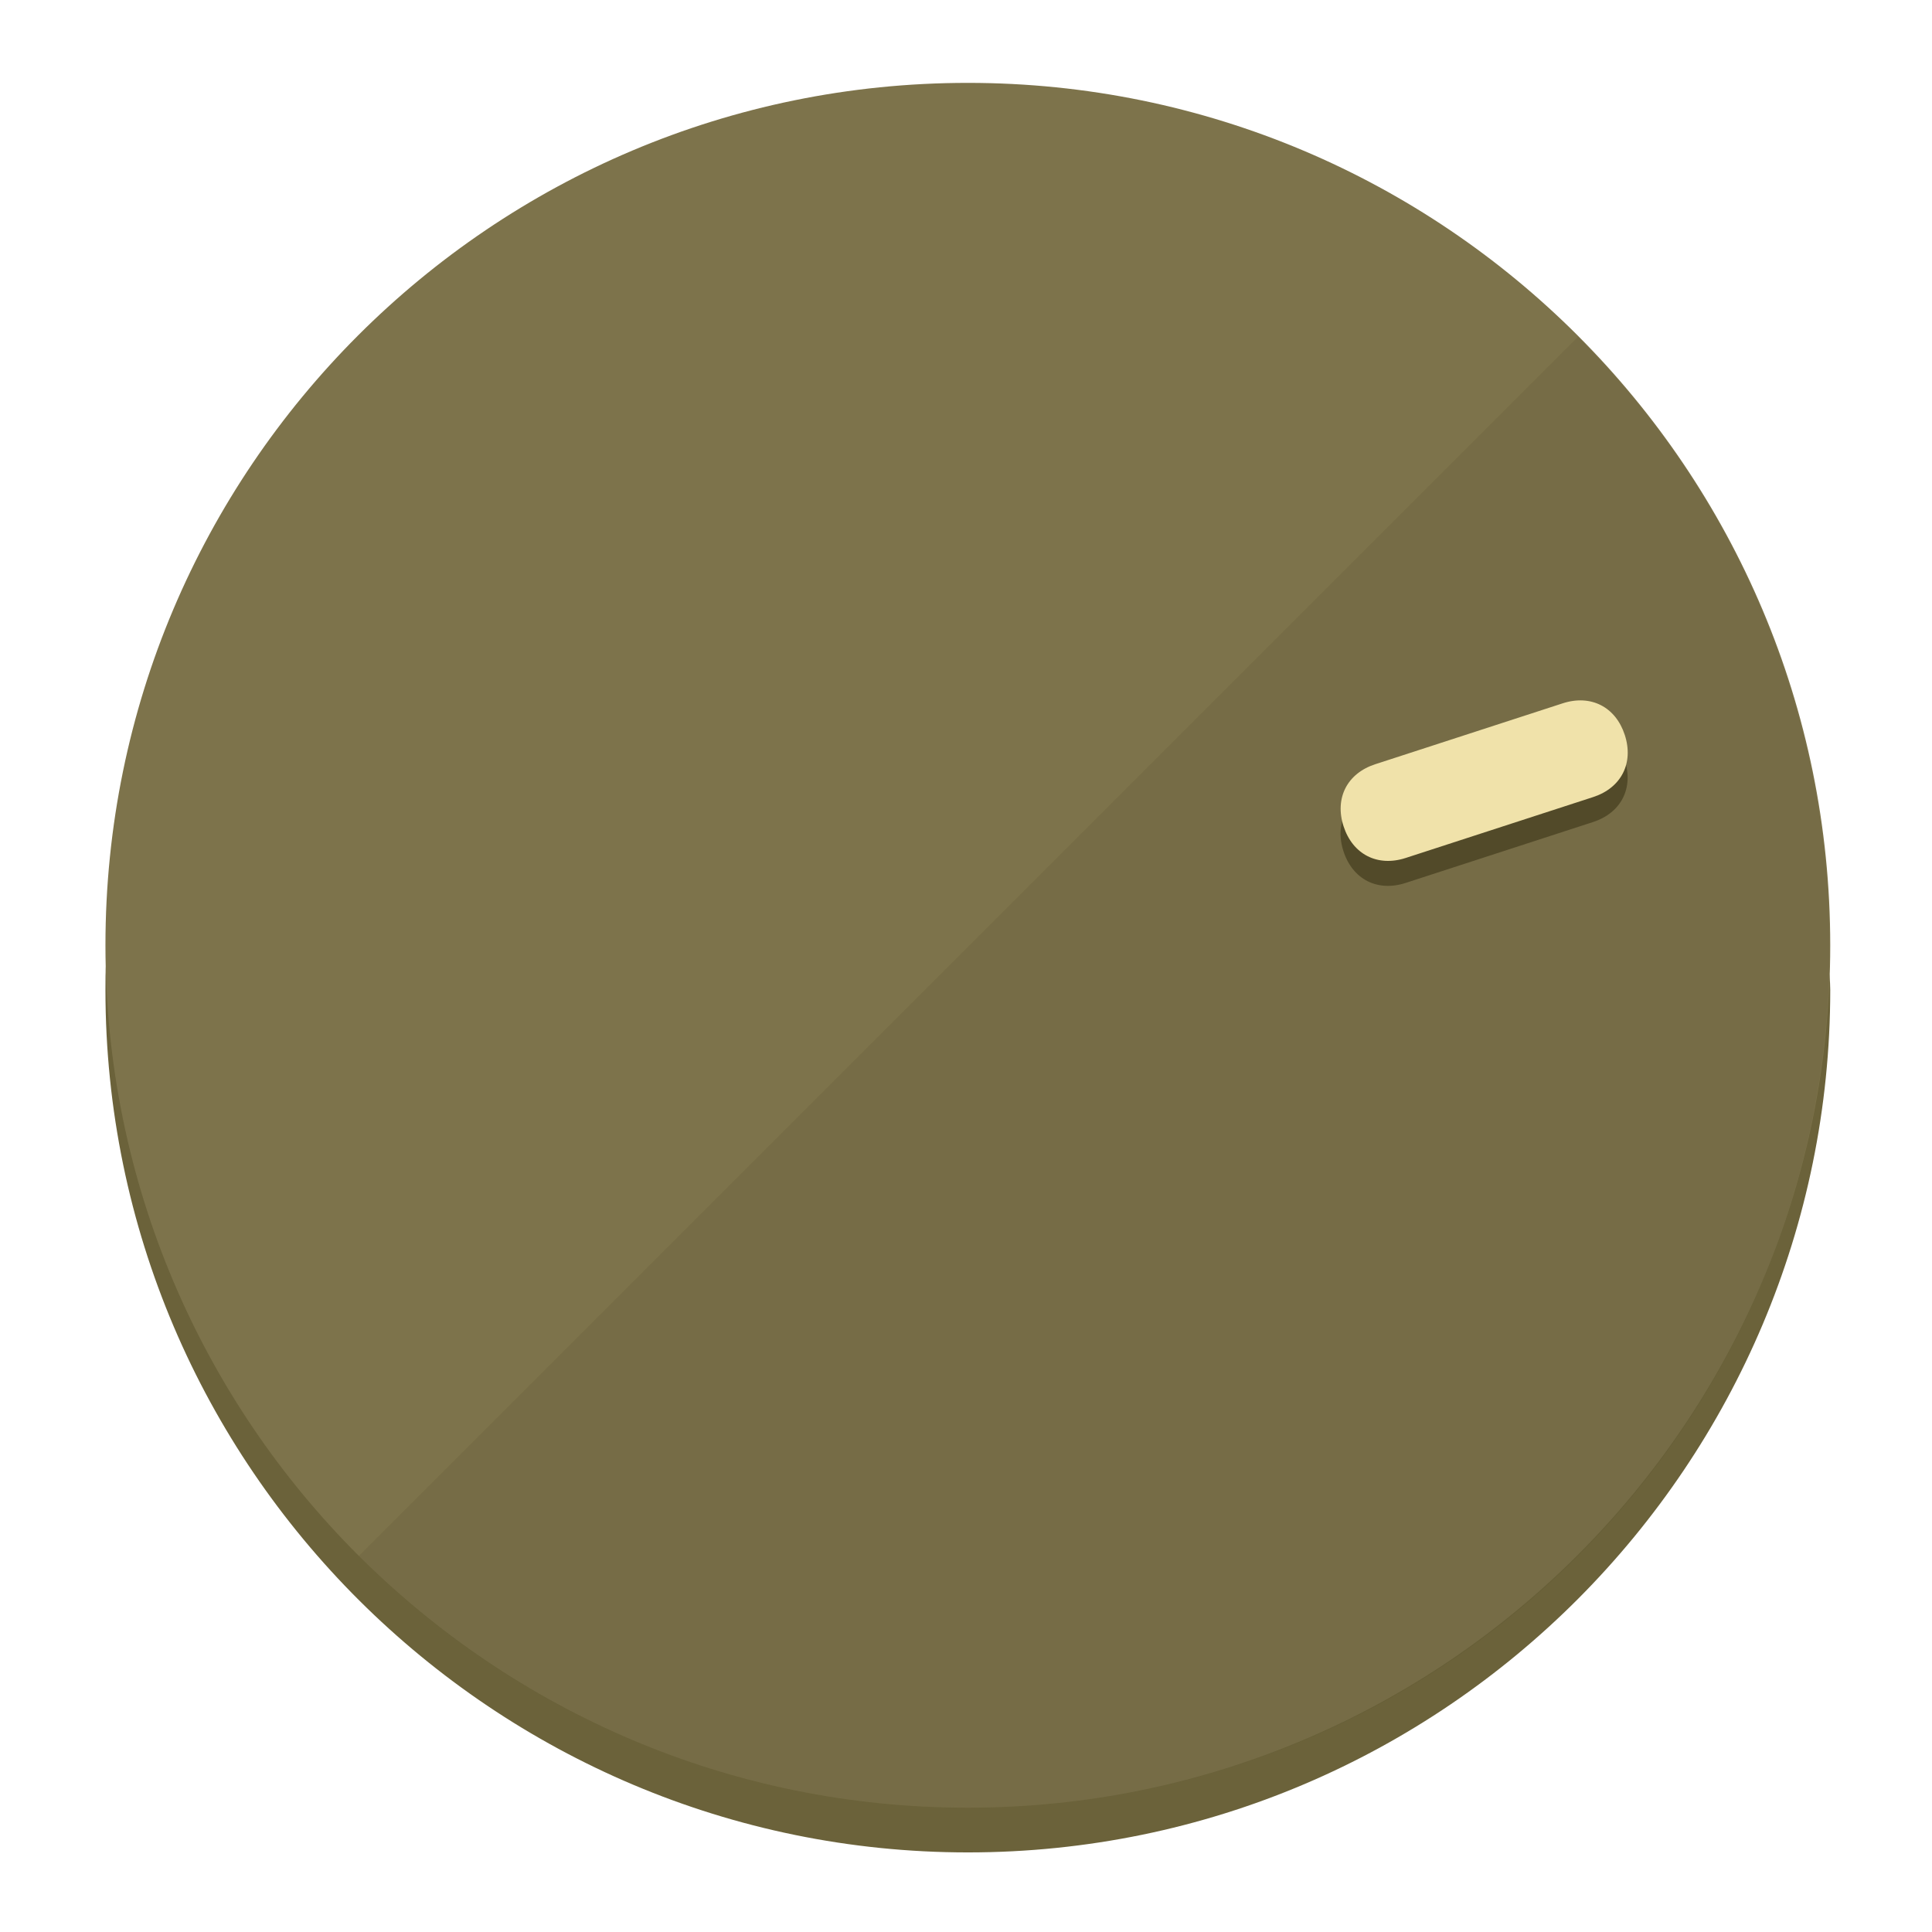
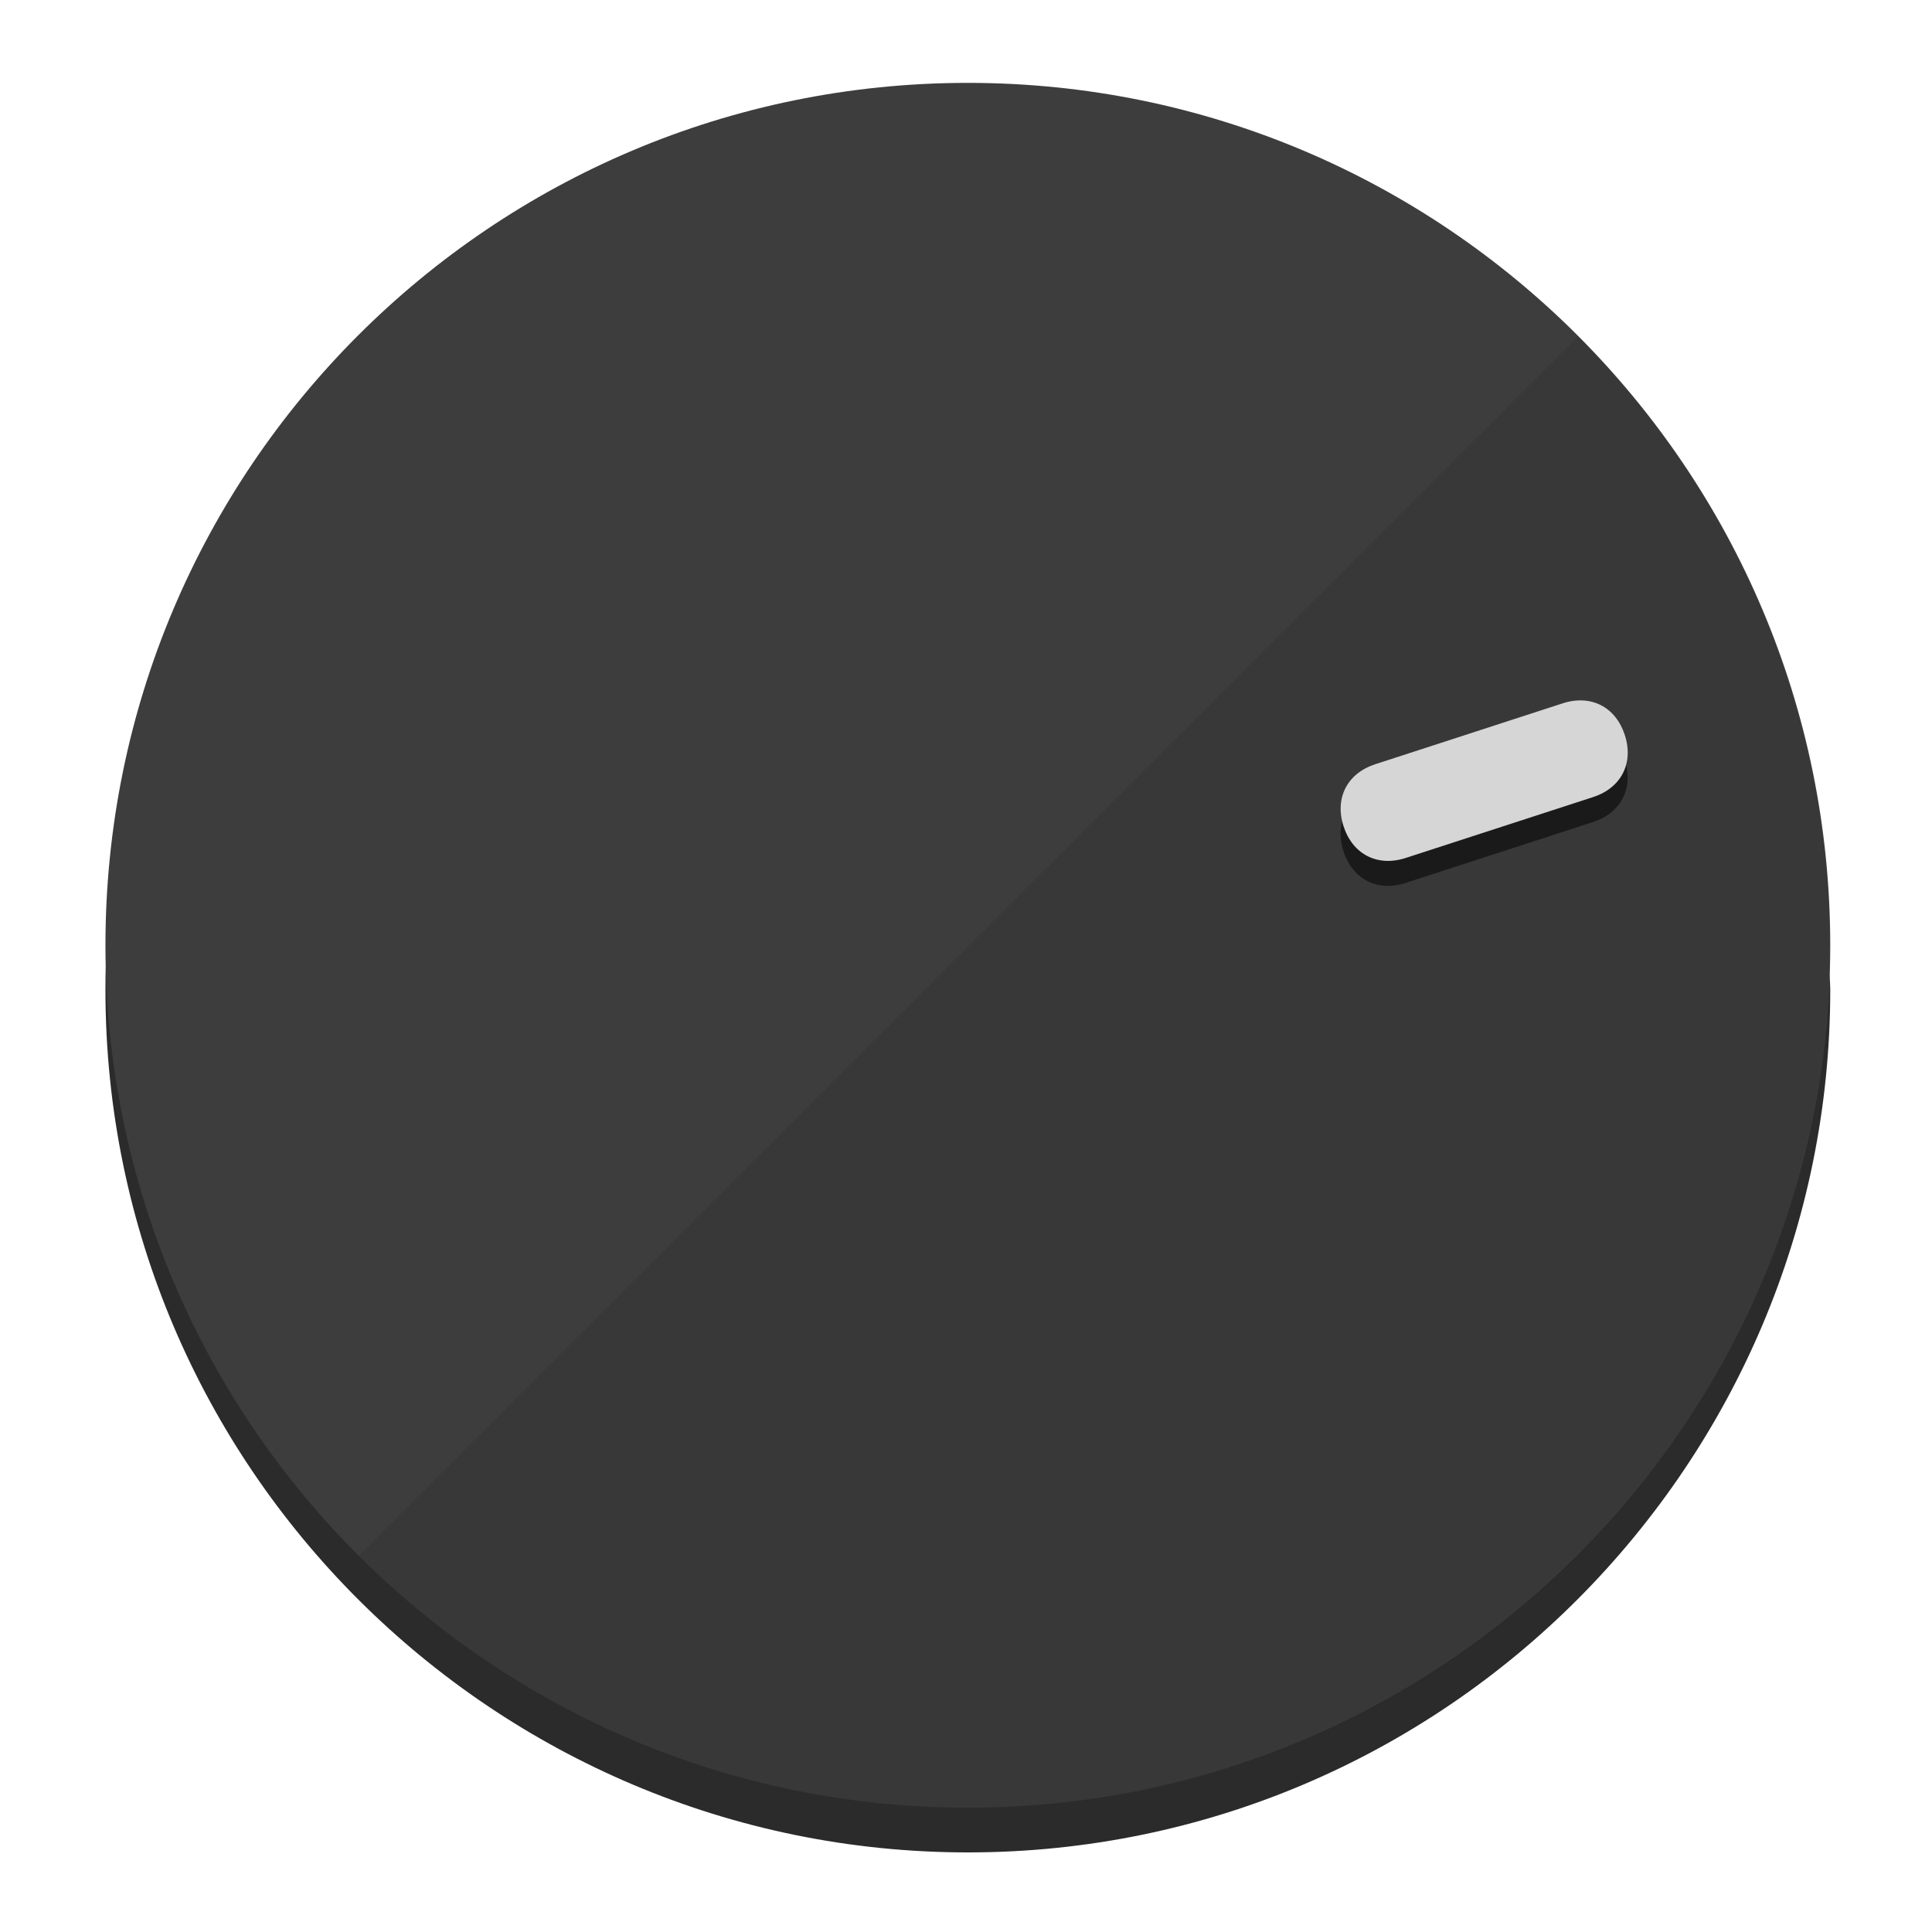
<svg xmlns="http://www.w3.org/2000/svg" height="120px" width="120px" version="1.1" id="Layer_1" viewBox="0 0 496.8 496.8" xml:space="preserve">
  <defs id="defs23" />
  <g id="g3158">
-     <path style="display:inline;fill:#6B623A;fill-opacity:1;stroke-width:1.584" d="m 248.875,445.92 c 116.582,0 212.89,-91.238 220.493,-205.286 0,5.069 1.267,8.87 1.267,13.939 0,121.651 -98.842,221.76 -221.76,221.76 -121.651,0 -221.76,-98.842 -221.76,-221.76 0,-5.069 0,-8.87 1.267,-13.939 7.603,114.048 103.91,205.286 220.493,205.286 z" id="path8" />
-     <circle style="display:inline;fill:#7D734B;fill-opacity:1;stroke-width:1.584" cx="248.875" cy="243.071" r="221.76" id="circle12" />
-     <path style="display:inline;fill:#524A29;fill-opacity:0.154;stroke-width:1.587" d="m 405.744,86.606 c 86.308,86.308 86.308,227.193 0,313.5 -86.308,86.308 -227.193,86.308 -313.5,0" id="path14" />
+     <path style="display:inline;fill:#2B2B2B;fill-opacity:1;stroke-width:1.584" d="m 248.875,445.92 c 116.582,0 212.89,-91.238 220.493,-205.286 0,5.069 1.267,8.87 1.267,13.939 0,121.651 -98.842,221.76 -221.76,221.76 -121.651,0 -221.76,-98.842 -221.76,-221.76 0,-5.069 0,-8.87 1.267,-13.939 7.603,114.048 103.91,205.286 220.493,205.286 z" id="path8" />
+     <circle style="display:inline;fill:#3D3D3D;fill-opacity:1;stroke-width:1.584" cx="248.875" cy="243.071" r="221.76" id="circle12" />
+     <path style="display:inline;fill:#1A1A1A;fill-opacity:0.154;stroke-width:1.587" d="m 405.744,86.606 c 86.308,86.308 86.308,227.193 0,313.5 -86.308,86.308 -227.193,86.308 -313.5,0" id="path14" />
  </g>
  <g id="g3198">
    <circle style="display:none;fill:#000000;fill-opacity:0;stroke-width:1.584" cx="308.441" cy="-161.035" r="221.76" id="circle12-3" transform="rotate(72)" />
-     <path style="display:inline;fill:#524A29;fill-opacity:1;stroke-width:1.584" d="m 361.436,227.043 c -7.231,2.35 -13.618,-0.905 -15.968,-8.136 v 0 c -2.35,-7.231 0.905,-13.618 8.136,-15.968 l 48.207,-15.663 c 7.231,-2.349 13.618,0.905 15.968,8.136 v 0 c 2.35,7.231 -0.905,13.618 -8.136,15.968 z" id="path3789" />
-     <path style="display:inline;fill:#F0E2AA;stroke-width:1.584" d="m 361.461,220.621 c -7.231,2.349 -13.618,-0.905 -15.968,-8.136 v 0 c -2.35,-7.231 0.905,-13.618 8.136,-15.968 l 48.207,-15.663 c 7.231,-2.35 13.618,0.905 15.968,8.136 v 0 c 2.35,7.231 -0.905,13.618 -8.136,15.968 z" id="path915" />
+     <path style="display:inline;fill:#1A1A1A;fill-opacity:1;stroke-width:1.584" d="m 361.436,227.043 c -7.231,2.35 -13.618,-0.905 -15.968,-8.136 v 0 c -2.35,-7.231 0.905,-13.618 8.136,-15.968 l 48.207,-15.663 c 7.231,-2.349 13.618,0.905 15.968,8.136 v 0 c 2.35,7.231 -0.905,13.618 -8.136,15.968 z" id="path3789" />
+     <path style="display:inline;fill:#D6D6D6;stroke-width:1.584" d="m 361.461,220.621 c -7.231,2.349 -13.618,-0.905 -15.968,-8.136 v 0 c -2.35,-7.231 0.905,-13.618 8.136,-15.968 l 48.207,-15.663 c 7.231,-2.35 13.618,0.905 15.968,8.136 v 0 c 2.35,7.231 -0.905,13.618 -8.136,15.968 z" id="path915" />
  </g>
</svg>
